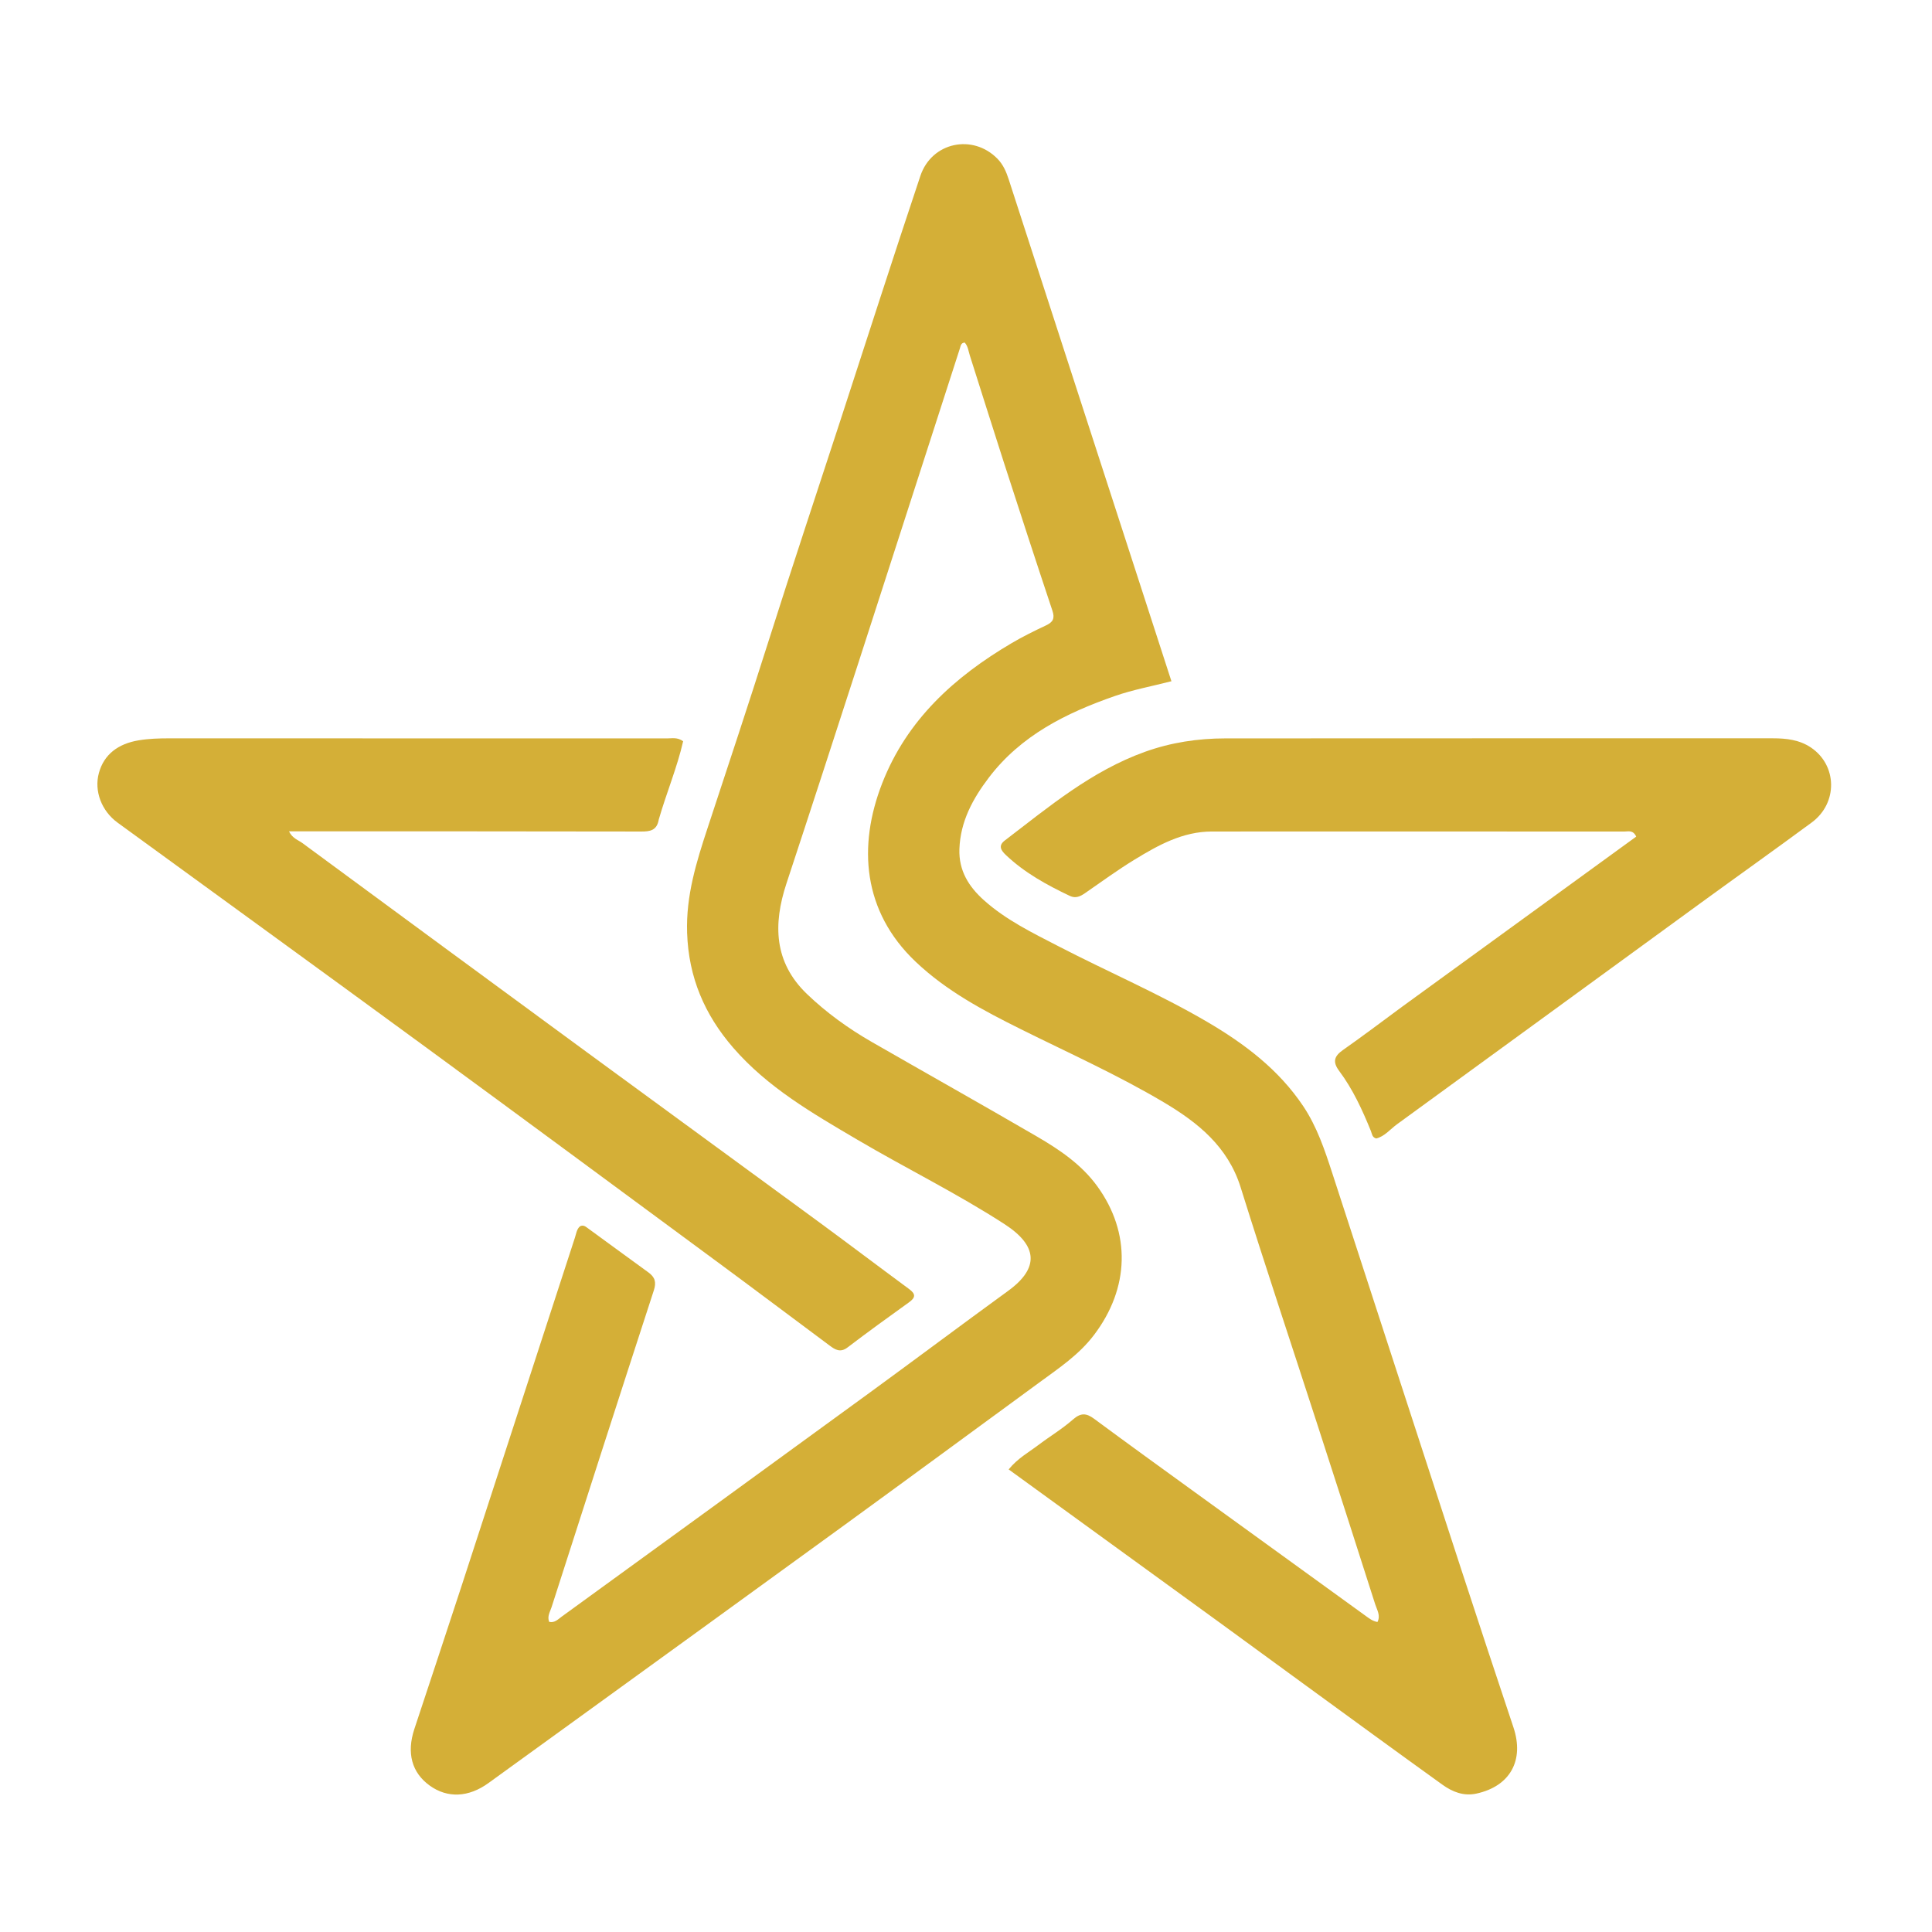
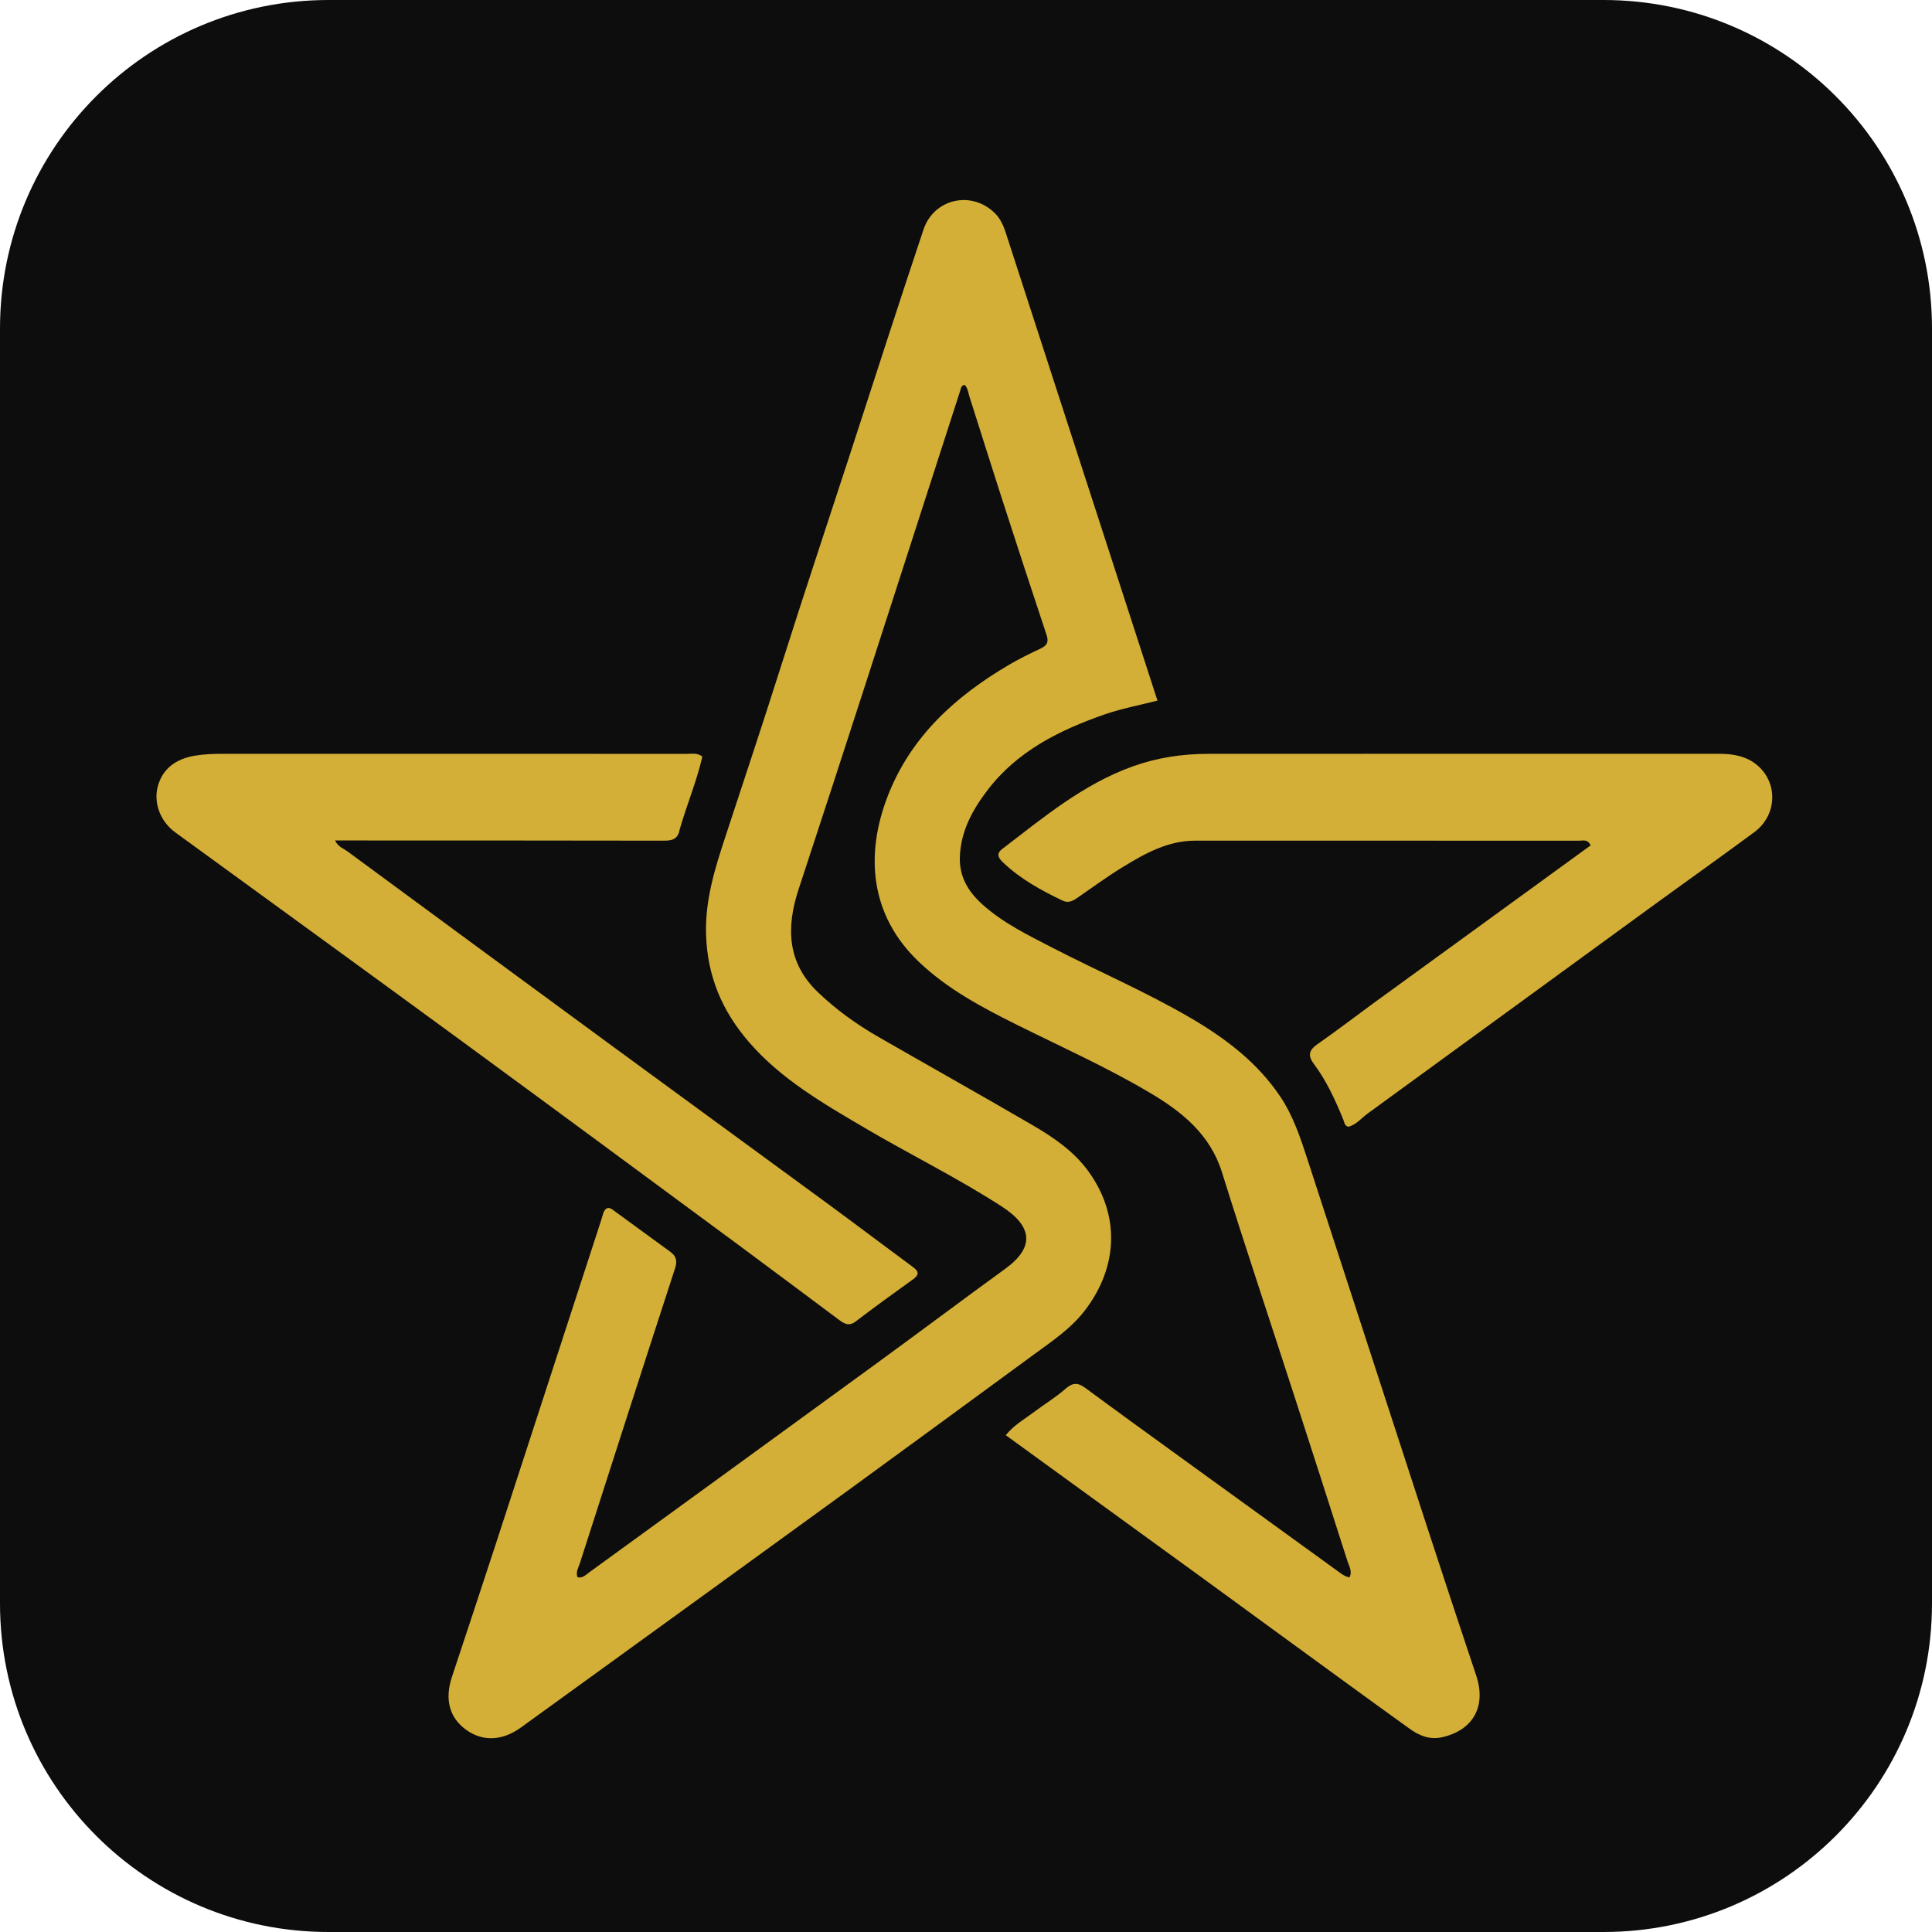
- <svg xmlns="http://www.w3.org/2000/svg" viewBox="117.96 48.44 822.25 822.25">
+ <svg xmlns="http://www.w3.org/2000/svg" viewBox="87.96 18.44 882.25 882.25">
+   <rect x="87.96" y="18.44" width="882.25" height="882.25" rx="150" fill="#0D0D0D" />
  <path fill="#D4AF37" d=" M637.045,739.009  C607.026,717.222 577.302,695.642 547.243,673.818  C551.073,669.101 555.657,666.622 559.716,663.551  C564.63,659.833 569.981,656.64 574.587,652.588  C577.908,649.666 580.269,649.793 583.61,652.266  C597.798,662.767 612.112,673.099 626.404,683.459  C650.665,701.047 674.942,718.613 699.22,736.177  C700.687,737.238 702.129,738.388 704.197,738.754  C705.627,736.02 704.002,733.603 703.257,731.267  C695.129,705.767 686.913,680.295 678.667,654.833  C667.757,621.146 656.538,587.556 645.972,553.761  C640.56,536.45 627.775,526.198 613.307,517.605  C593.683,505.95 572.82,496.601 552.398,486.444  C536.415,478.495 520.739,470.184 507.607,457.704  C485.085,436.302 483.029,408.535 493.363,381.932  C503.891,354.832 524.123,336.531 548.497,322.163  C553.221,319.378 558.167,316.941 563.135,314.608  C566.084,313.223 566.967,311.663 565.869,308.37  C558.825,287.243 551.929,266.067 545.078,244.877  C540.218,229.843 535.518,214.758 530.71,199.707  C530.116,197.847 529.949,195.787 528.545,194.237  C526.9,194.321 526.812,195.709 526.495,196.691  C512.123,241.149 497.824,285.63 483.437,330.083  C473.248,361.567 463.027,393.041 452.663,424.467  C446.939,441.822 447.339,457.985 461.387,471.473  C469.698,479.453 479.049,486.184 489.046,491.927  C512.439,505.368 535.97,518.57 559.287,532.141  C568.935,537.757 578.241,544.052 584.942,553.279  C599.362,573.13 598.729,596.64 583.523,616.652  C577.153,625.035 568.548,630.773 560.224,636.867  C532.542,657.131 504.904,677.456 477.16,697.636  C438.648,725.649 400.058,753.554 361.496,781.499  C349.627,790.101 337.73,798.665 325.87,807.28  C317.413,813.423 308.413,813.843 300.834,808.371  C293.201,802.86 290.937,794.5 294.308,784.296  C300.932,764.245 307.617,744.214 314.164,724.138  C330.353,674.496 346.475,624.833 362.64,575.184  C363.195,573.479 363.409,571.588 364.754,570.389  C365.969,569.706 366.884,570.246 367.672,570.819  C376.427,577.184 385.138,583.611 393.906,589.957  C396.68,591.965 397.376,594.087 396.236,597.586  C381.612,642.497 367.15,687.461 352.711,732.431  C352.081,734.393 350.745,736.356 351.691,738.696  C354.016,739.227 355.46,737.602 356.988,736.493  C400.639,704.793 444.289,673.091 487.879,641.308  C507.656,626.888 527.24,612.204 547.035,597.809  C560.394,588.094 559.633,578.598 545.513,569.449  C525.236,556.311 503.512,545.668 482.722,533.419  C463.79,522.265 444.675,511.286 429.994,494.329  C417.819,480.268 411.02,464.408 410.39,445.452  C409.864,429.656 414.363,415.232 419.144,400.723  C427.887,374.193 436.681,347.683 445.125,321.054  C455.076,289.671 465.49,258.434 475.702,227.133  C486.996,192.516 498.111,157.839 509.664,123.309  C514.475,108.931 531.941,105.287 542.436,115.966  C544.849,118.421 546.183,121.458 547.214,124.637  C566.102,182.836 584.969,241.043 603.839,299.248  C608.031,312.178 612.219,325.109 616.515,338.369  C608.08,340.533 600.077,342.002 592.482,344.646  C571.803,351.844 552.455,361.403 538.779,379.424  C531.969,388.396 526.673,398.07 526.277,409.829  C525.967,419.013 530.292,425.82 536.695,431.556  C546.096,439.979 557.382,445.444 568.481,451.183  C589.479,462.042 611.264,471.365 631.695,483.32  C647.626,492.643 662.183,503.63 672.623,519.244  C678.431,527.931 681.716,537.729 684.914,547.555  C703.229,603.824 721.506,660.106 739.856,716.364  C747.176,738.805 754.6,761.214 762.077,783.603  C766.764,797.635 760.67,808.651 746.337,811.779  C740.846,812.978 736.067,811.028 731.847,807.996  C712.241,793.908 692.758,779.648 673.242,765.434  C661.264,756.709 649.306,747.955 637.045,739.009 z" />
  <path fill="#D4AF37" d=" M398.325,397.228  C397.531,401.952 394.534,402.34 390.859,402.333  C344.043,402.246 297.227,402.256 250.411,402.241  C247.465,402.24 244.52,402.241 240.953,402.241  C242.421,405.28 244.844,405.913 246.605,407.211  C287.075,437.023 327.568,466.805 368.101,496.533  C400.58,520.355 433.14,544.068 465.618,567.893  C478.768,577.54 491.769,587.39 504.895,597.069  C507.731,599.161 507.665,600.668 504.809,602.712  C496.01,609.01 487.253,615.375 478.641,621.925  C475.587,624.247 473.391,622.854 471.057,621.117  C455.429,609.487 439.865,597.769 424.19,586.202  C382.005,555.071 339.841,523.91 297.542,492.933  C254.439,461.367 211.184,430.009 168.002,398.55  C161.14,393.552 157.964,385.06 160.041,377.445  C162.183,369.591 168.12,364.978 177.045,363.506  C181.362,362.794 185.64,362.671 189.959,362.671  C260.6,362.665 331.241,362.665 401.882,362.7  C403.982,362.702 406.223,362.121 408.701,363.91  C406.174,375.029 401.645,385.74 398.325,397.228 z" />
  <path fill="#D4AF37" d=" M714.828,476.797  C748.194,452.534 781.283,428.498 814.326,404.495  C812.96,401.542 810.869,402.343 809.226,402.342  C750.727,402.303 692.229,402.312 633.73,402.327  C621.337,402.331 610.955,408.105 600.846,414.277  C593.605,418.697 586.732,423.727 579.746,428.558  C577.709,429.967 575.726,430.9 573.269,429.732  C563.46,425.069 553.991,419.874 546.038,412.314  C544.033,410.408 542.646,408.405 545.595,406.15  C564.364,391.802 582.546,376.546 605.259,368.404  C616.343,364.431 627.789,362.702 639.481,362.694  C717.146,362.637 794.81,362.664 872.475,362.657  C878.201,362.657 883.785,363.283 888.684,366.582  C899.921,374.148 900.21,390.221 889.042,398.467  C873.37,410.037 857.479,421.311 841.732,432.779  C798.656,464.15 755.617,495.571 712.523,526.917  C709.605,529.039 707.267,532.086 703.674,532.976  C701.881,532.485 701.896,530.986 701.408,529.788  C697.761,520.818 693.731,512.018 687.911,504.23  C685.011,500.35 685.774,497.944 689.546,495.297  C697.996,489.369 706.229,483.133 714.828,476.797 z" />
</svg>
